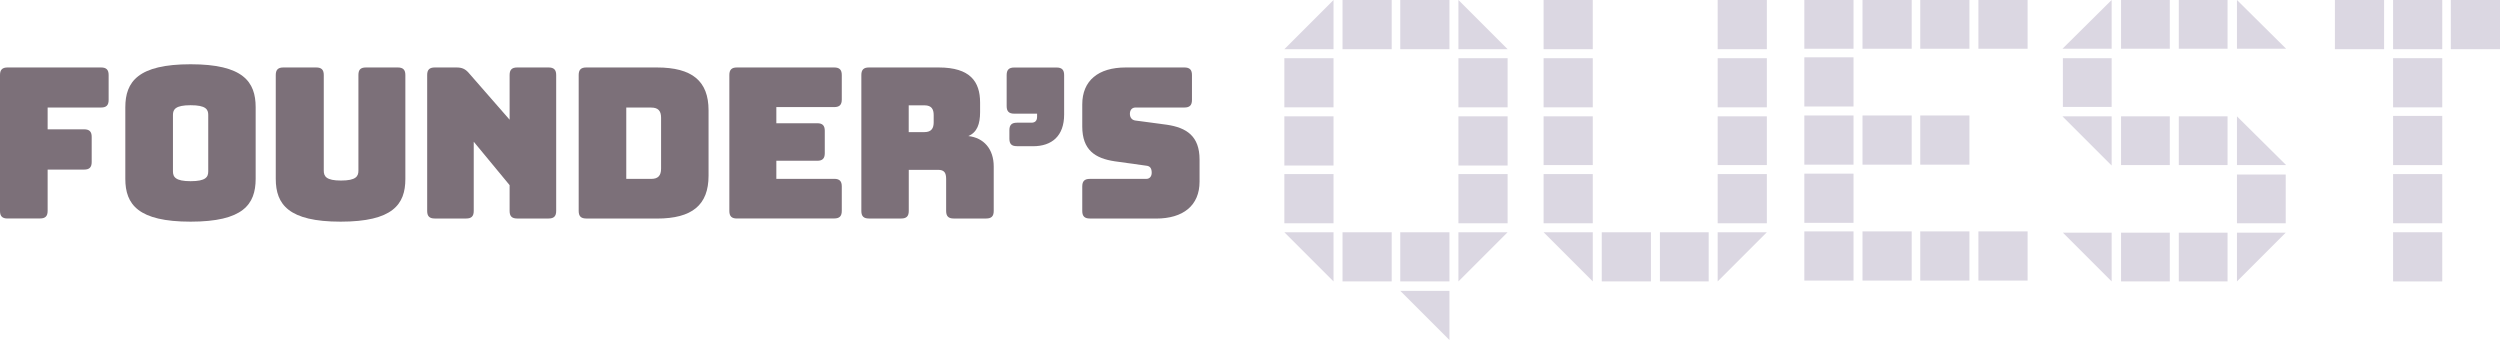
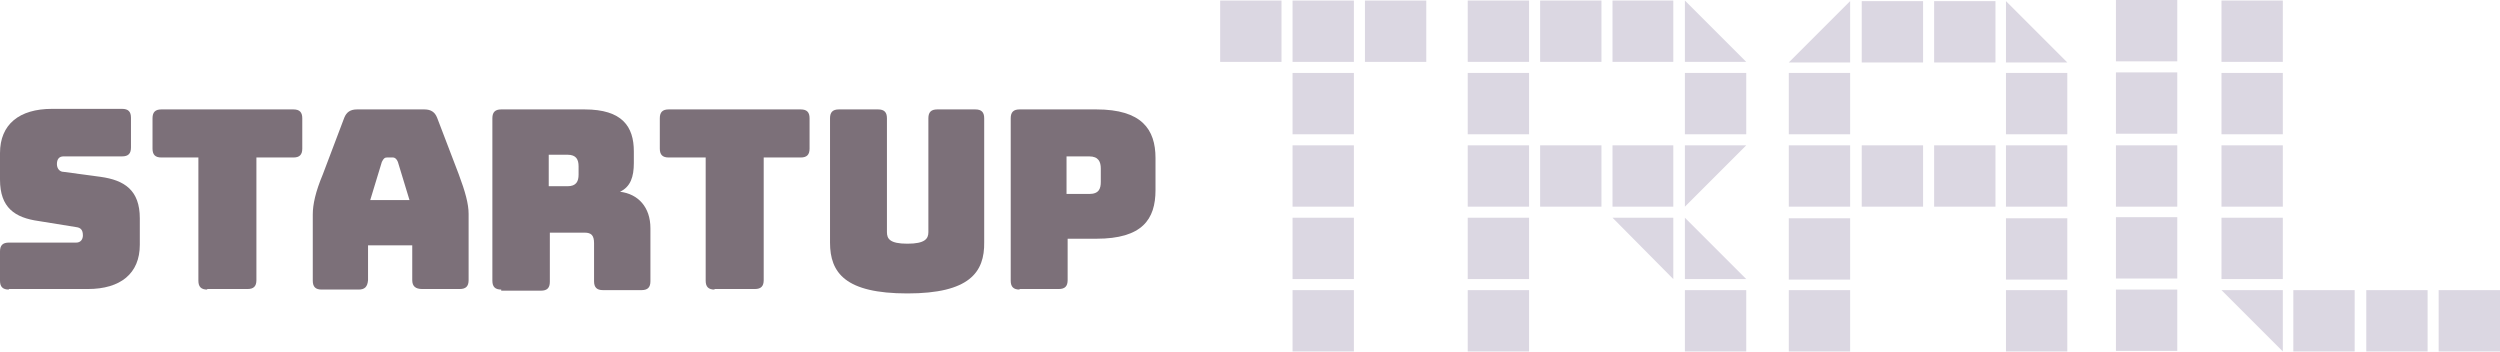
- <svg xmlns="http://www.w3.org/2000/svg" version="1.1" id="Layer_1" x="0px" y="0px" viewBox="0 0 467.61 63.6" enable-background="new 0 0 467.61 63.6" xml:space="preserve">
+ <svg xmlns="http://www.w3.org/2000/svg" version="1.1" id="Layer_1" x="0px" y="0px" width="452.4px" height="63.6px" viewBox="0 0 452.4 63.6" style="enable-background:new 0 0 452.4 63.6;" xml:space="preserve">
+   <style type="text/css">
+ 	.st0{fill:#DBD7E2;}
+ 	.st1{fill:#7C7079;}
+ </style>
  <g>
-     <path fill="#DBD7E2" d="M240.23,9.2l9.2-9.2v9.2H240.23z M240.23,20.08v-9.2h9.2v9.2H240.23z M240.23,30.96v-9.2h9.2v9.2H240.23z    M240.23,41.76v-9.2h9.2v9.2H240.23z M249.43,52.64l-9.2-9.2h9.2V52.64z M251.11,9.2V0h9.2v9.2H251.11z M251.11,52.64v-9.2h9.2v9.2   H251.11z M261.91,9.2V0h9.2v9.2H261.91z M261.91,52.64v-9.2h9.2v9.2H261.91z M271.11,63.6l-9.2-9.2h9.2V63.6z M272.79,0l9.2,9.2   h-9.2V0z M272.79,20.08v-9.2h9.2v9.2H272.79z M272.79,30.96v-9.2h9.2v9.2H272.79z M272.79,41.76v-9.2h9.2v9.2H272.79z    M281.99,43.44l-9.2,9.2v-9.2H281.99z" />
-     <path fill="#DBD7E2" d="M288.72,9.2V0h9.2v9.2H288.72z M288.72,20.08v-9.2h9.2v9.2H288.72z M288.72,30.88v-9.12h9.2v9.12H288.72z    M288.72,41.76v-9.2h9.2v9.2H288.72z M297.92,52.64l-9.2-9.2h9.2V52.64z M299.6,52.64v-9.2h9.2v9.2H299.6z M310.48,52.64v-9.2h9.12   v9.2H310.48z M321.28,9.2V0h9.2v9.2H321.28z M321.28,20.08v-9.2h9.2v9.2H321.28z M321.28,30.88v-9.12h9.2v9.12H321.28z    M321.28,41.76v-9.2h9.2v9.2H321.28z M330.48,43.44l-9.2,9.2v-9.2H330.48z" />
-     <path fill="#DBD7E2" d="M337.49,9.12v-9.2h9.2v9.2H337.49z M337.49,19.92v-9.2h9.2v9.2H337.49z M337.49,30.8v-9.2h9.2v9.2H337.49z    M337.49,41.68v-9.2h9.2v9.2H337.49z M337.49,52.48v-9.2h9.2v9.2H337.49z M348.37,9.12v-9.2h9.2v9.2H348.37z M348.37,30.8v-9.2h9.2   v9.2H348.37z M348.37,52.48v-9.2h9.2v9.2H348.37z M359.17,9.12v-9.2h9.2v9.2H359.17z M359.17,30.8v-9.2h9.2v9.2H359.17z    M359.17,52.48v-9.2h9.2v9.2H359.17z M370.05,9.12v-9.2h9.2v9.2H370.05z M370.05,52.48v-9.2h9.2v9.2H370.05z" />
-     <path fill="#DBD7E2" d="M385.77,9.12l9.2-9.12v9.12H385.77z M394.97,30.96l-9.2-9.2h9.2V30.96z M385.85,20v-9.12h9.12V20H385.85z    M394.97,52.64l-9.12-9.12h9.12V52.64z M396.73,9.12V0h9.12v9.12H396.73z M396.73,30.88v-9.12h9.12v9.12H396.73z M396.73,52.64   v-9.12h9.12v9.12H396.73z M407.53,9.12V0h9.12v9.12H407.53z M407.53,30.88v-9.12h9.12v9.12H407.53z M407.53,52.64v-9.12h9.12v9.12   H407.53z M418.41,0l9.2,9.12h-9.2V0z M418.41,21.76l9.2,9.12h-9.2V21.76z M418.41,41.76v-9.12h9.12v9.12H418.41z M427.53,43.52   l-9.12,9.12v-9.12H427.53z" />
-     <path fill="#DBD7E2" d="M436.73,9.2V0h9.2v9.2H436.73z M447.61,9.2V0h9.2v9.2H447.61z M447.61,20.08v-9.2h9.2v9.2H447.61z    M447.61,30.88v-9.2h9.2v9.2H447.61z M447.61,41.76v-9.2h9.2v9.2H447.61z M447.61,52.64v-9.2h9.2v9.2H447.61z M458.41,9.2V0h9.2   v9.2H458.41z" />
-   </g>
-   <g>
-     <path fill="#7C7079" d="M1.41,40.87C0.43,40.87,0,40.44,0,39.46V14.03c0-0.98,0.43-1.41,1.41-1.41h17.5c0.98,0,1.41,0.43,1.41,1.41   v4.67c0,0.98-0.43,1.41-1.41,1.41H8.91v4.08h6.83c0.98,0,1.41,0.43,1.41,1.41v4.71c0,0.98-0.43,1.41-1.41,1.41H8.91v7.73   c0,0.98-0.43,1.41-1.41,1.41H1.41z" />
-     <path fill="#7C7079" d="M35.65,41.46c-9.81,0-12.21-3.22-12.21-8.01V20.07c0-4.79,2.39-8.05,12.21-8.05s12.17,3.26,12.17,8.05   v13.38C47.81,38.25,45.46,41.46,35.65,41.46z M35.65,33.89c2.87,0,3.3-0.79,3.3-1.84V21.49c0-1.02-0.43-1.81-3.3-1.81   c-2.83,0-3.3,0.78-3.3,1.81v10.56C32.35,33.1,32.82,33.89,35.65,33.89z" />
-     <path fill="#7C7079" d="M63.71,41.46c-9.73,0-12.13-3.22-12.13-8.01V14.03c0-0.98,0.43-1.41,1.41-1.41h6.16   c0.98,0,1.41,0.43,1.41,1.41v17.9c0,1.06,0.47,1.84,3.22,1.84c2.79,0,3.26-0.78,3.26-1.84v-17.9c0-0.98,0.39-1.41,1.41-1.41h5.96   c0.98,0,1.41,0.43,1.41,1.41v19.43C75.83,38.25,73.44,41.46,63.71,41.46z" />
-     <path fill="#7C7079" d="M81.31,40.87c-0.98,0-1.41-0.43-1.41-1.41V14.03c0-0.98,0.43-1.41,1.41-1.41h4.08   c1.02,0,1.65,0.27,2.32,1.06l7.61,8.71v-8.36c0-0.98,0.43-1.41,1.41-1.41h5.89c0.98,0,1.41,0.43,1.41,1.41v25.43   c0,0.98-0.43,1.41-1.41,1.41h-5.89c-0.98,0-1.41-0.43-1.41-1.41v-4.83l-6.71-8.12v12.95c0,0.98-0.43,1.41-1.41,1.41H81.31z" />
-     <path fill="#7C7079" d="M109.65,40.87c-0.98,0-1.41-0.43-1.41-1.41V14.03c0-0.98,0.43-1.41,1.41-1.41h13.23   c6.59,0,9.65,2.55,9.65,8.01v12.24c0,5.46-3.06,8.01-9.65,8.01H109.65z M117.14,33.46h4.67c1.26,0,1.84-0.59,1.84-1.92V22   c0-1.3-0.59-1.88-1.84-1.88h-4.67V33.46z" />
-     <path fill="#7C7079" d="M137.83,40.87c-0.98,0-1.41-0.43-1.41-1.41V14.03c0-0.98,0.43-1.41,1.41-1.41h18.21   c0.98,0,1.41,0.43,1.41,1.41v4.59c0,0.98-0.43,1.41-1.41,1.41h-10.83v3.02h7.65c0.98,0,1.41,0.43,1.41,1.41v4.2   c0,0.98-0.43,1.41-1.41,1.41h-7.65v3.38h10.83c0.98,0,1.41,0.43,1.41,1.41v4.59c0,0.98-0.43,1.41-1.41,1.41H137.83z" />
-     <path fill="#7C7079" d="M162.52,40.87c-0.98,0-1.41-0.43-1.41-1.41V14.03c0-0.98,0.43-1.41,1.41-1.41h13.07   c5.89,0,7.73,2.67,7.73,6.55v1.81c0,2.2-0.55,3.77-2.2,4.47c2.86,0.31,4.75,2.39,4.75,5.69v8.32c0,0.98-0.43,1.41-1.41,1.41h-6.08   c-0.98,0-1.41-0.43-1.41-1.41v-6c0-1.18-0.39-1.69-1.49-1.69h-5.5v7.69c0,0.98-0.43,1.41-1.41,1.41H162.52z M169.97,24.71h2.94   c1.37,0,1.73-0.79,1.73-1.84v-1.33c0-1.06-0.35-1.84-1.73-1.84h-2.94V24.71z" />
-     <path fill="#7C7079" d="M190.21,27.34c-0.98,0-1.41-0.39-1.41-1.41v-1.57c0-0.98,0.43-1.41,1.41-1.41h2.71   c0.71,0,1.06-0.39,1.06-1.1v-0.59h-4.28c-0.98,0-1.41-0.43-1.41-1.41v-5.81c0-0.98,0.43-1.41,1.41-1.41h7.93   c0.98,0,1.41,0.43,1.41,1.41v7.38c0,4-2.28,5.93-5.81,5.93H190.21z" />
-     <path fill="#7C7079" d="M203.84,40.87c-0.98,0-1.41-0.43-1.41-1.41v-4.59c0-0.98,0.43-1.41,1.41-1.41h10.56   c0.67,0,1.02-0.51,1.02-1.14c0-0.9-0.35-1.26-1.02-1.33l-5.89-0.82c-3.69-0.55-6.08-2.12-6.08-6.52v-4.12   c0-4.47,3.02-6.91,8.12-6.91h10.99c0.98,0,1.41,0.43,1.41,1.41v4.67c0,0.98-0.43,1.41-1.41,1.41h-9.14c-0.67,0-1.06,0.47-1.06,1.18   s0.39,1.18,1.06,1.26l5.85,0.78c3.69,0.55,6.12,2.12,6.12,6.52v4.12c0,4.47-3.06,6.91-8.12,6.91H203.84z" />
+     <g>
+       <path class="st0" d="M220.8,11.2V0.1h11.1v11.1H220.8z M233.9,11.2V0.1H245v11.1H233.9z M233.9,24.3V13.2H245v11.1H233.9z     M233.9,37.3V26.3H245v11.1H233.9z M233.9,50.5V39.4H245v11.1H233.9z M233.9,63.6V52.5H245v11.1H233.9z M247,11.2V0.1h11.1v11.1    H247z" />
+       <path class="st0" d="M265.6,11.2V0.1h11.1v11.1H265.6z M265.6,24.3V13.2h11.1v11.1H265.6z M265.6,37.3V26.3h11.1v11.1H265.6z     M265.6,50.5V39.4h11.1v11.1H265.6z M265.6,63.6V52.5h11.1v11.1H265.6z M278.7,11.2V0.1h11.1v11.1H278.7z M278.7,37.3V26.3h11.1    v11.1H278.7z M291.8,11.2V0.1h11v11.1H291.8z M291.8,37.3V26.3h11v11.1H291.8z M302.8,50.5l-11-11.1h11V50.5z M304.9,0.1L316,11.2    h-11.1V0.1z M304.9,24.3V13.2H316v11.1H304.9z M316,26.3l-11.1,11.1V26.3H316z M304.9,39.4L316,50.5h-11.1V39.4z M304.9,63.6V52.5    H316v11.1H304.9z" />
+       <path class="st0" d="M323.7,11.3l11.1-11.1v11.1H323.7z M323.7,24.3V13.2h11.1v11.1H323.7z M323.7,37.4V26.3h11.1v11.1H323.7z     M323.7,50.6V39.5h11.1v11.1H323.7z M323.7,63.6V52.5h11.1v11.1H323.7z M336.9,11.3V0.2H348v11.1H336.9z M336.9,37.4V26.3H348    v11.1H336.9z M350,11.3V0.2h11.1v11.1H350z M350,37.4V26.3h11.1v11.1H350z M363,0.2l11.1,11.1H363V0.2z M363,24.3V13.2h11.1v11.1    H363z M363,37.4V26.3h11.1v11.1H363z M363,50.6V39.5h11.1v11.1H363z M363,63.6V52.5h11.1v11.1H363z" />
+       <path class="st0" d="M382.9,11.1V0H394v11.1H382.9z M382.9,24.2V13.1H394v11.1H382.9z M382.9,37.3V26.3H394v11.1H382.9z     M382.9,50.4V39.3H394v11.1H382.9z M382.9,63.5V52.4H394v11.1H382.9z" />
+       <path class="st0" d="M402,11.2V0.1h11.1v11.1H402z M402,24.3V13.2h11.1v11.1H402z M402,37.4V26.3h11.1v11.1H402z M402,50.5V39.4    h11.1v11.1H402z M413.1,63.6L402,52.5h11.1V63.6z M415,63.6V52.5h11.1v11.1H415z M428.2,63.6V52.5h11.1v11.1H428.2z M441.3,63.6    V52.5h11.1v11.1H441.3z" />
+     </g>
+     <g>
+       <path class="st1" d="M1.6,52.4c-1.1,0-1.6-0.5-1.6-1.6v-5.3c0-1.1,0.5-1.6,1.6-1.6h12.2c0.8,0,1.2-0.6,1.2-1.3    c0-1-0.4-1.4-1.2-1.5L7,40c-4.3-0.6-7-2.4-7-7.5v-4.8c0-5.2,3.5-8,9.4-8h12.7c1.1,0,1.6,0.5,1.6,1.6v5.4c0,1.1-0.5,1.6-1.6,1.6    H11.5c-0.8,0-1.2,0.5-1.2,1.4c0,0.8,0.5,1.4,1.2,1.4l6.7,0.9c4.3,0.6,7.1,2.4,7.1,7.5v4.8c0,5.2-3.5,8-9.4,8H1.6z" />
+       <path class="st1" d="M37.5,52.4c-1.1,0-1.6-0.5-1.6-1.6V28.5h-6.7c-1.1,0-1.6-0.5-1.6-1.6v-5.5c0-1.1,0.5-1.6,1.6-1.6h23.9    c1.1,0,1.6,0.5,1.6,1.6v5.5c0,1.1-0.5,1.6-1.6,1.6h-6.7v22.2c0,1.1-0.5,1.6-1.6,1.6H37.5z" />
+       <path class="st1" d="M64.9,52.4h-6.7c-1.1,0-1.6-0.5-1.6-1.6v-12c0-1.8,0.5-4.1,1.8-7.2l3.9-10.3c0.4-1,1.1-1.5,2.3-1.5h12.2    c1.2,0,1.9,0.5,2.3,1.5L83,31.5c1.2,3.2,1.8,5.4,1.8,7.2v12c0,1.1-0.5,1.6-1.6,1.6h-6.8c-1.2,0-1.8-0.5-1.8-1.6v-6.3h-8v6.3    C66.5,51.9,66,52.4,64.9,52.4z M67,36.2h7.1L72,29.3c-0.2-0.5-0.5-0.8-0.9-0.8H70c-0.4,0-0.6,0.2-0.9,0.8L67,36.2z" />
+       <path class="st1" d="M90.7,52.4c-1.1,0-1.6-0.5-1.6-1.6V21.4c0-1.1,0.5-1.6,1.6-1.6h15.1c6.8,0,8.9,3.1,8.9,7.6v2.1    c0,2.5-0.6,4.3-2.5,5.2c3.3,0.4,5.5,2.8,5.5,6.6v9.6c0,1.1-0.5,1.6-1.6,1.6h-7c-1.1,0-1.6-0.5-1.6-1.6v-6.9c0-1.4-0.5-1.9-1.7-1.9    h-6.3v8.9c0,1.1-0.5,1.6-1.6,1.6H90.7z M99.3,33.7h3.4c1.6,0,2-0.9,2-2.1v-1.5c0-1.2-0.4-2.1-2-2.1h-3.4V33.7z" />
+       <path class="st1" d="M129.3,52.4c-1.1,0-1.6-0.5-1.6-1.6V28.5H121c-1.1,0-1.6-0.5-1.6-1.6v-5.5c0-1.1,0.5-1.6,1.6-1.6h23.9    c1.1,0,1.6,0.5,1.6,1.6v5.5c0,1.1-0.5,1.6-1.6,1.6h-6.7v22.2c0,1.1-0.5,1.6-1.6,1.6H129.3z" />
+       <path class="st1" d="M164.2,53.1c-11.2,0-14-3.7-14-9.2V21.4c0-1.1,0.5-1.6,1.6-1.6h7.1c1.1,0,1.6,0.5,1.6,1.6v20.6    c0,1.2,0.5,2.1,3.7,2.1c3.2,0,3.8-0.9,3.8-2.1V21.4c0-1.1,0.5-1.6,1.6-1.6h6.9c1.1,0,1.6,0.5,1.6,1.6v22.4    C178.2,49.3,175.4,53.1,164.2,53.1z" />
+       <path class="st1" d="M184.5,52.4c-1.1,0-1.6-0.5-1.6-1.6V21.4c0-1.1,0.5-1.6,1.6-1.6h13.9c8.2,0,10.7,3.6,10.7,8.8v5.8    c0,5.3-2.4,8.8-10.7,8.8h-5.2v7.5c0,1.1-0.5,1.6-1.6,1.6H184.5z M193,35.1h4.1c1.8,0,2.1-1,2.1-2.2v-2.4c0-1.2-0.4-2.2-2.1-2.2    H193V35.1z" />
+     </g>
  </g>
</svg>
